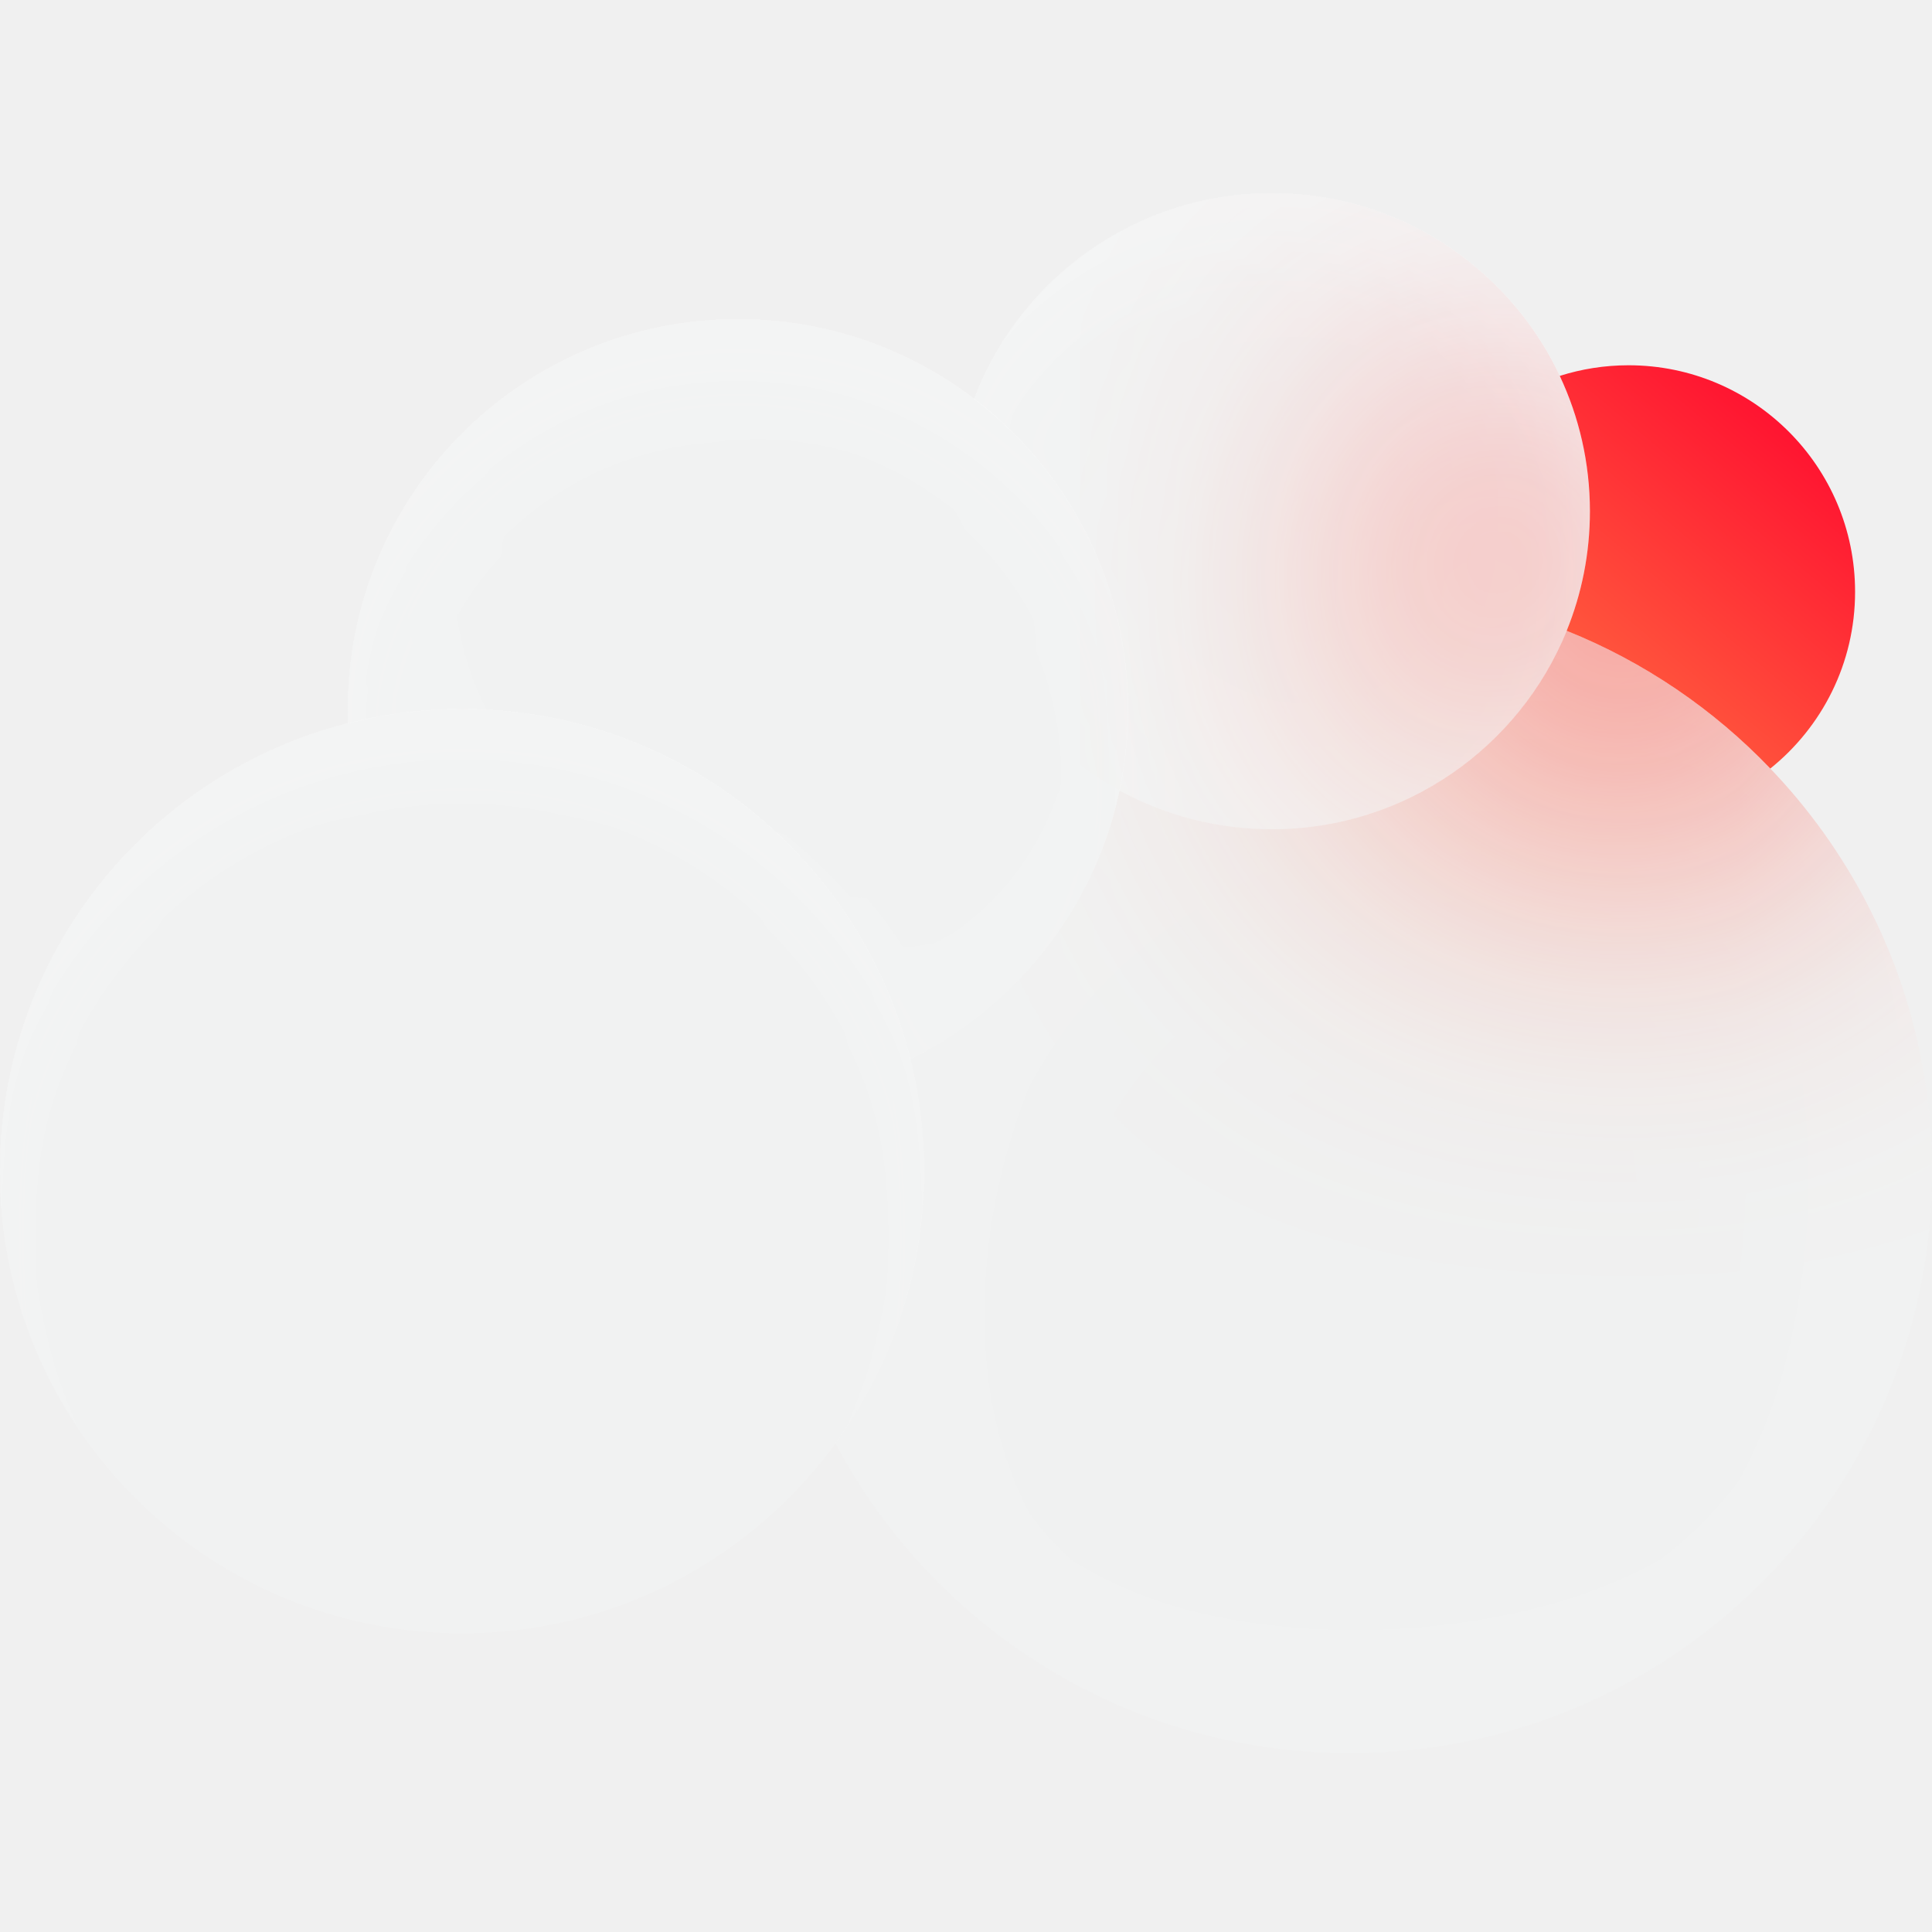
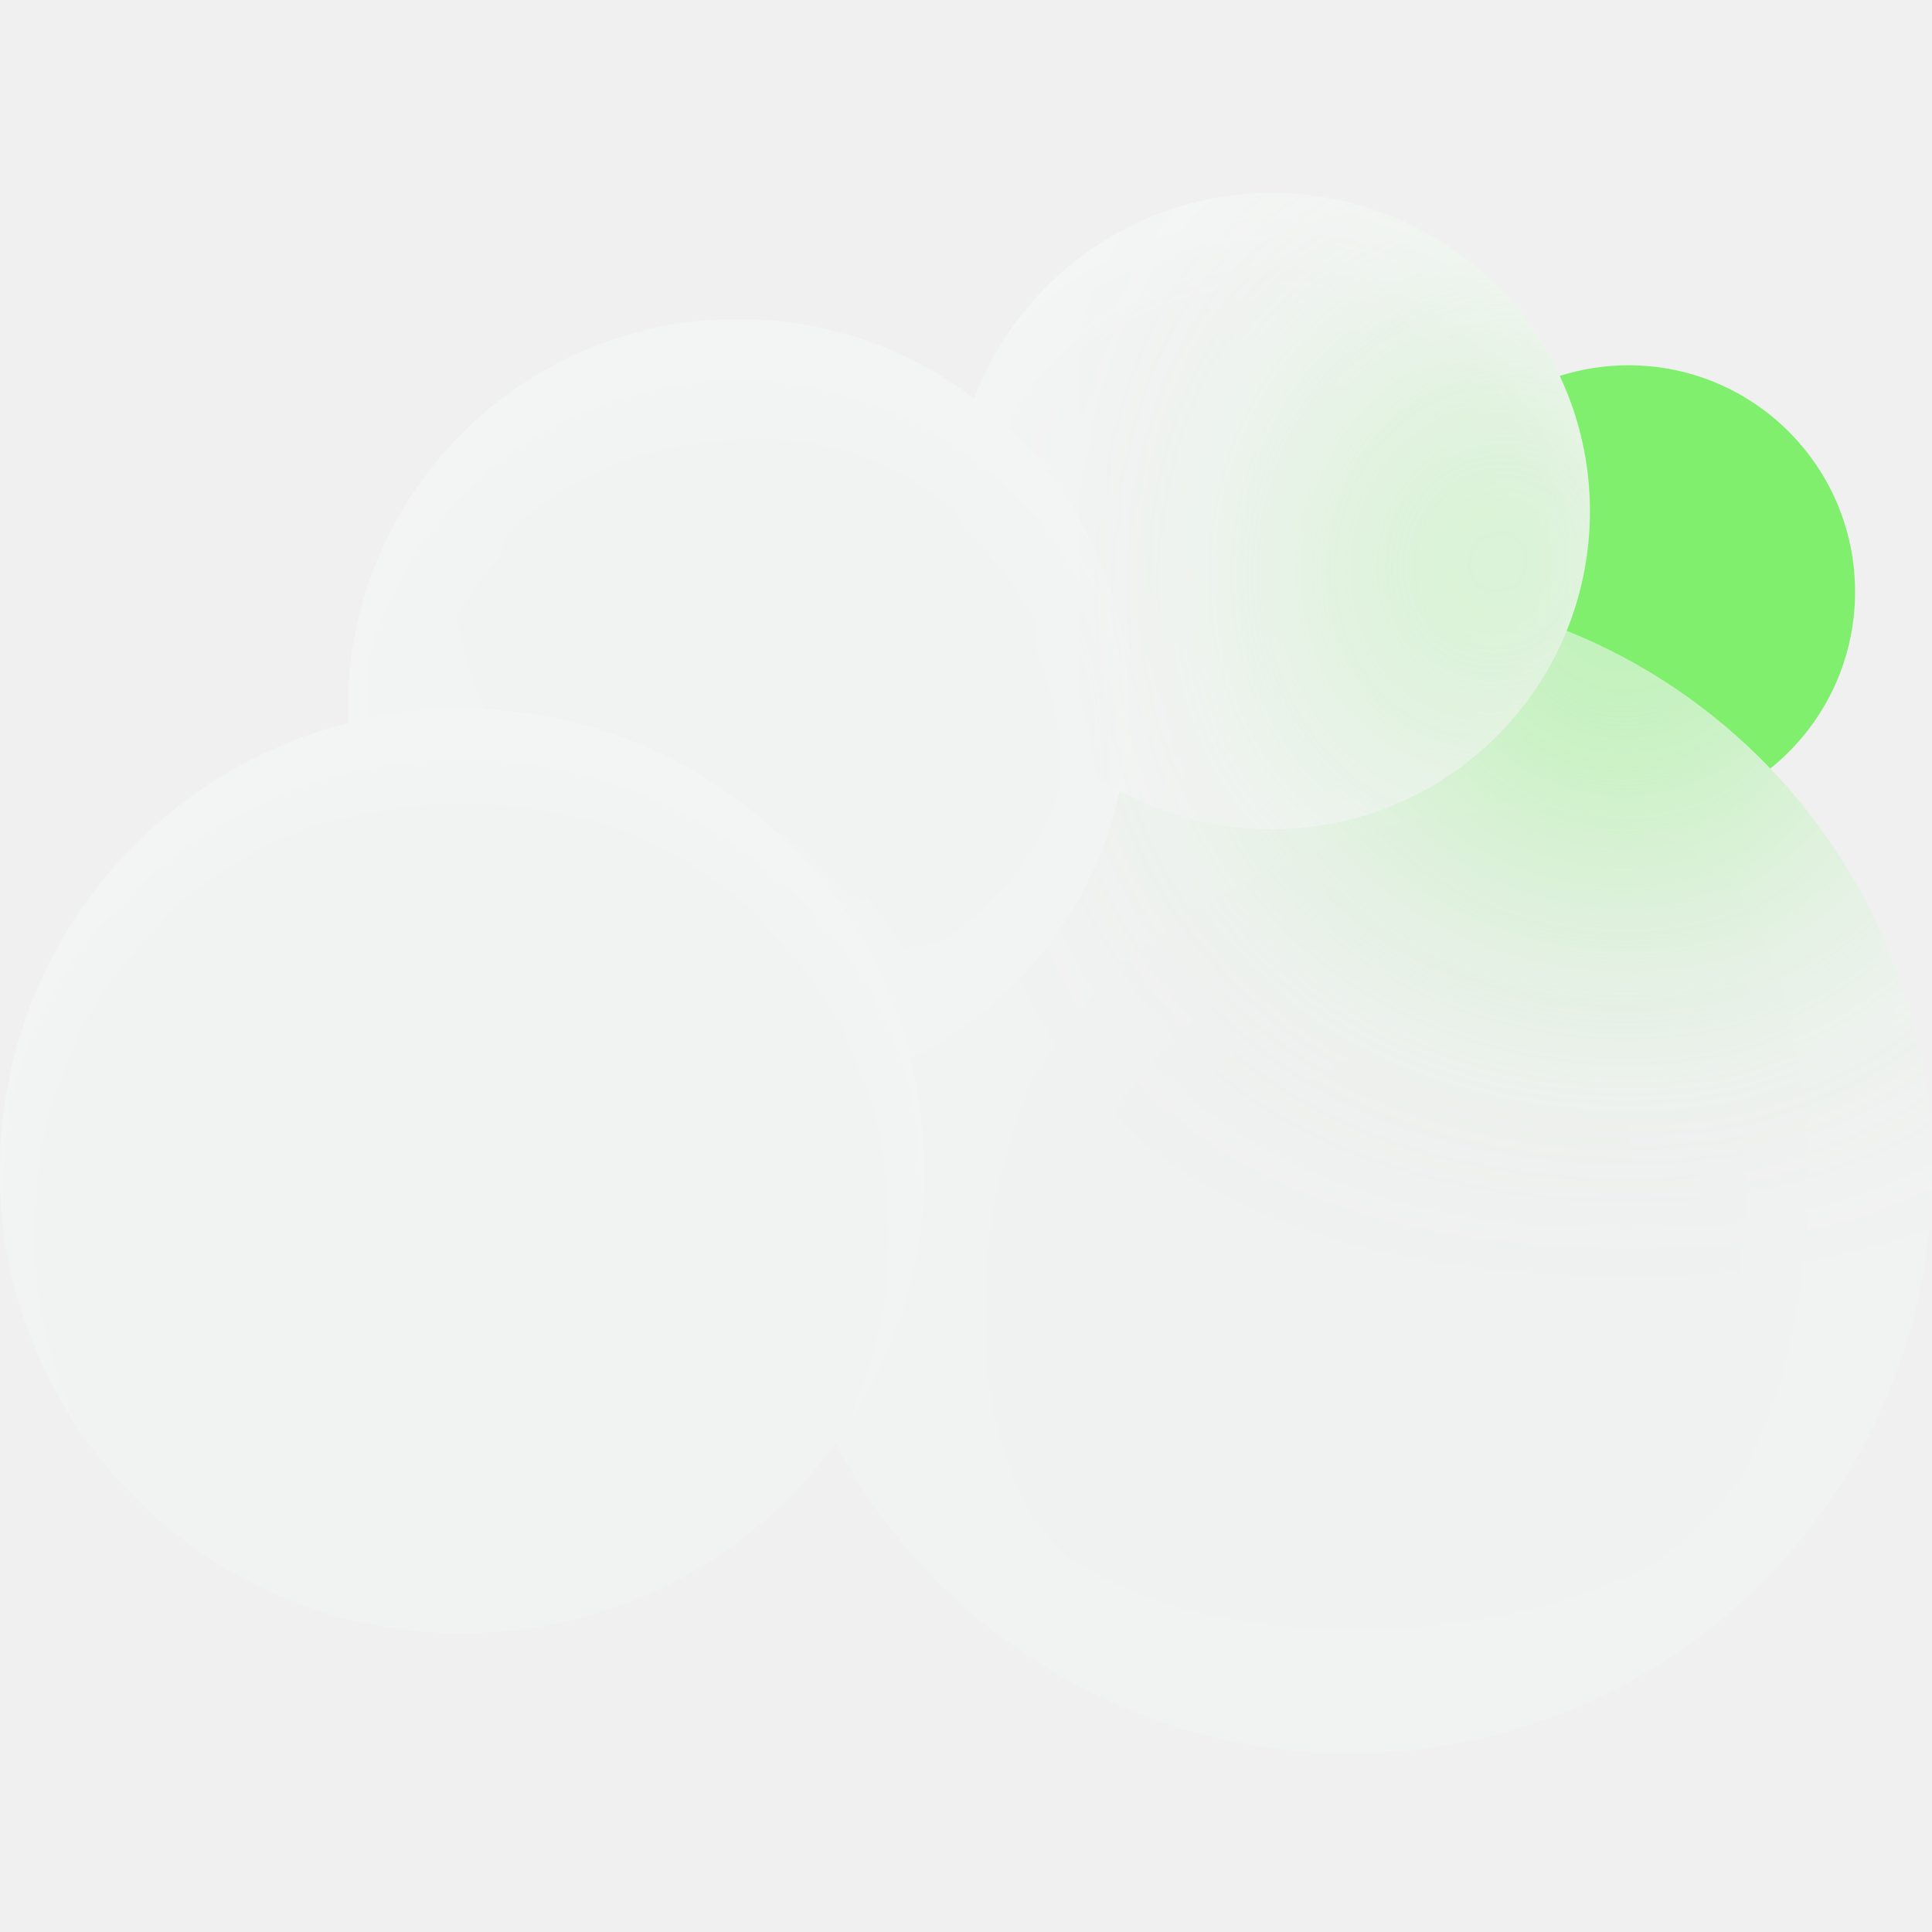
<svg xmlns="http://www.w3.org/2000/svg" width="48" height="48" viewBox="0 0 48 48" fill="none">
  <g clip-path="url(#clip0_5174_50135)">
    <mask id="mask0_5174_50135" style="mask-type:alpha" maskUnits="userSpaceOnUse" x="20" y="15" width="29" height="29">
      <path fill-rule="evenodd" clip-rule="evenodd" d="M27.813 19.637C27.192 22.574 25.239 25.02 22.617 26.314C22.839 27.205 22.956 28.137 22.956 29.096C22.956 31.623 22.14 33.96 20.756 35.856C23.182 40.436 27.997 43.556 33.542 43.556C41.528 43.556 48.001 37.083 48.001 29.097C48.001 23.013 44.244 17.807 38.923 15.672C37.749 18.563 34.912 20.602 31.6 20.602C30.228 20.602 28.938 20.252 27.813 19.637Z" fill="white" />
    </mask>
    <g mask="url(#mask0_5174_50135)">
      <g filter="url(#filter0_f_5174_50135)">
        <path d="M46.089 14.704C46.089 17.812 43.569 20.332 40.46 20.332C37.352 20.332 34.832 17.812 34.832 14.704C34.832 11.595 37.352 9.075 40.46 9.075C43.569 9.075 46.089 11.595 46.089 14.704Z" fill="url(#paint0_linear_5174_50135)" />
      </g>
    </g>
    <g filter="url(#filter1_i_5174_50135)">
      <path fill-rule="evenodd" clip-rule="evenodd" d="M27.813 19.637C27.192 22.574 25.239 25.02 22.617 26.314C22.839 27.205 22.956 28.137 22.956 29.096C22.956 31.623 22.14 33.96 20.756 35.856C23.182 40.436 27.997 43.556 33.542 43.556C41.528 43.556 48.001 37.083 48.001 29.097C48.001 23.013 44.244 17.807 38.923 15.672C37.749 18.563 34.912 20.602 31.6 20.602C30.228 20.602 28.938 20.252 27.813 19.637Z" fill="#F8FCFD" fill-opacity="0.08" />
    </g>
    <g filter="url(#filter2_ii_5174_50135)">
      <path d="M22.956 29.096C22.956 35.435 17.817 40.575 11.478 40.575C5.139 40.575 0 35.435 0 29.096C0 22.757 5.139 17.618 11.478 17.618C17.817 17.618 22.956 22.757 22.956 29.096Z" fill="#F8FCFD" fill-opacity="0.12" />
    </g>
    <mask id="mask1_5174_50135" style="mask-type:alpha" maskUnits="userSpaceOnUse" x="23" y="4" width="17" height="17">
      <path d="M39.5 12.701C39.5 17.065 35.963 20.602 31.6 20.602C27.236 20.602 23.699 17.065 23.699 12.701C23.699 8.338 27.236 4.801 31.6 4.801C35.963 4.801 39.5 8.338 39.5 12.701Z" fill="white" />
    </mask>
    <g mask="url(#mask1_5174_50135)">
      <g filter="url(#filter3_f_5174_50135)">
        <path fill-rule="evenodd" clip-rule="evenodd" d="M36.611 18.809C38.375 17.36 39.5 15.162 39.5 12.701C39.5 11.499 39.232 10.359 38.751 9.339C36.478 10.062 34.832 12.191 34.832 14.703C34.832 16.323 35.516 17.782 36.611 18.809Z" fill="url(#paint1_linear_5174_50135)" />
      </g>
    </g>
    <g filter="url(#filter4_ii_5174_50135)">
      <path fill-rule="evenodd" clip-rule="evenodd" d="M31.599 20.602C35.963 20.602 39.5 17.065 39.5 12.701C39.5 8.338 35.963 4.801 31.599 4.801C28.218 4.801 25.332 6.925 24.205 9.913C26.526 11.683 28.023 14.477 28.023 17.621C28.023 18.312 27.951 18.987 27.813 19.637C28.937 20.252 30.227 20.602 31.599 20.602Z" fill="#F8FCFD" fill-opacity="0.16" />
    </g>
    <path fill-rule="evenodd" clip-rule="evenodd" d="M39.501 12.701C39.501 13.752 39.296 14.755 38.923 15.672C40.85 16.445 42.571 17.62 43.983 19.094C45.267 18.062 46.089 16.479 46.089 14.704C46.089 11.595 43.569 9.075 40.461 9.075C39.865 9.075 39.291 9.168 38.752 9.339C39.232 10.36 39.501 11.499 39.501 12.701Z" fill="url(#paint2_linear_5174_50135)" />
    <g filter="url(#filter5_ii_5174_50135)">
      <path fill-rule="evenodd" clip-rule="evenodd" d="M22.617 26.315C25.82 24.734 28.023 21.435 28.023 17.621C28.023 12.27 23.685 7.932 18.334 7.932C12.983 7.932 8.645 12.27 8.645 17.621C8.645 17.738 8.647 17.854 8.651 17.969C9.555 17.74 10.502 17.618 11.478 17.618C16.858 17.618 21.374 21.32 22.617 26.315Z" fill="#F8FCFD" fill-opacity="0.14" />
    </g>
  </g>
  <defs>
    <filter id="filter0_f_5174_50135" x="18.832" y="-6.925" width="43.256" height="43.257" filterUnits="userSpaceOnUse" color-interpolation-filters="sRGB">
      <feFlood flood-opacity="0" result="BackgroundImageFix" />
      <feBlend mode="normal" in="SourceGraphic" in2="BackgroundImageFix" result="shape" />
      <feGaussianBlur stdDeviation="8" result="effect1_foregroundBlur_5174_50135" />
    </filter>
    <filter id="filter1_i_5174_50135" x="20.756" y="15.672" width="27.246" height="27.885" filterUnits="userSpaceOnUse" color-interpolation-filters="sRGB">
      <feFlood flood-opacity="0" result="BackgroundImageFix" />
      <feBlend mode="normal" in="SourceGraphic" in2="BackgroundImageFix" result="shape" />
      <feColorMatrix in="SourceAlpha" type="matrix" values="0 0 0 0 0 0 0 0 0 0 0 0 0 0 0 0 0 0 127 0" result="hardAlpha" />
      <feOffset />
      <feGaussianBlur stdDeviation="5.726" />
      <feComposite in2="hardAlpha" operator="arithmetic" k2="-1" k3="1" />
      <feColorMatrix type="matrix" values="0 0 0 0 1 0 0 0 0 1 0 0 0 0 1 0 0 0 0.05 0" />
      <feBlend mode="normal" in2="shape" result="effect1_innerShadow_5174_50135" />
    </filter>
    <filter id="filter2_ii_5174_50135" x="0" y="17.618" width="22.957" height="24.592" filterUnits="userSpaceOnUse" color-interpolation-filters="sRGB">
      <feFlood flood-opacity="0" result="BackgroundImageFix" />
      <feBlend mode="normal" in="SourceGraphic" in2="BackgroundImageFix" result="shape" />
      <feColorMatrix in="SourceAlpha" type="matrix" values="0 0 0 0 0 0 0 0 0 0 0 0 0 0 0 0 0 0 127 0" result="hardAlpha" />
      <feOffset dy="1.636" />
      <feGaussianBlur stdDeviation="0.818" />
      <feComposite in2="hardAlpha" operator="arithmetic" k2="-1" k3="1" />
      <feColorMatrix type="matrix" values="0 0 0 0 1 0 0 0 0 1 0 0 0 0 1 0 0 0 0.15 0" />
      <feBlend mode="normal" in2="shape" result="effect1_innerShadow_5174_50135" />
      <feColorMatrix in="SourceAlpha" type="matrix" values="0 0 0 0 0 0 0 0 0 0 0 0 0 0 0 0 0 0 127 0" result="hardAlpha" />
      <feOffset />
      <feGaussianBlur stdDeviation="5.726" />
      <feComposite in2="hardAlpha" operator="arithmetic" k2="-1" k3="1" />
      <feColorMatrix type="matrix" values="0 0 0 0 1 0 0 0 0 1 0 0 0 0 1 0 0 0 0.05 0" />
      <feBlend mode="normal" in2="effect1_innerShadow_5174_50135" result="effect2_innerShadow_5174_50135" />
    </filter>
    <filter id="filter3_f_5174_50135" x="26.832" y="1.339" width="20.668" height="25.471" filterUnits="userSpaceOnUse" color-interpolation-filters="sRGB">
      <feFlood flood-opacity="0" result="BackgroundImageFix" />
      <feBlend mode="normal" in="SourceGraphic" in2="BackgroundImageFix" result="shape" />
      <feGaussianBlur stdDeviation="4" result="effect1_foregroundBlur_5174_50135" />
    </filter>
    <filter id="filter4_ii_5174_50135" x="24.205" y="4.801" width="15.295" height="17.437" filterUnits="userSpaceOnUse" color-interpolation-filters="sRGB">
      <feFlood flood-opacity="0" result="BackgroundImageFix" />
      <feBlend mode="normal" in="SourceGraphic" in2="BackgroundImageFix" result="shape" />
      <feColorMatrix in="SourceAlpha" type="matrix" values="0 0 0 0 0 0 0 0 0 0 0 0 0 0 0 0 0 0 127 0" result="hardAlpha" />
      <feOffset dy="1.636" />
      <feGaussianBlur stdDeviation="0.818" />
      <feComposite in2="hardAlpha" operator="arithmetic" k2="-1" k3="1" />
      <feColorMatrix type="matrix" values="0 0 0 0 1 0 0 0 0 1 0 0 0 0 1 0 0 0 0.15 0" />
      <feBlend mode="normal" in2="shape" result="effect1_innerShadow_5174_50135" />
      <feColorMatrix in="SourceAlpha" type="matrix" values="0 0 0 0 0 0 0 0 0 0 0 0 0 0 0 0 0 0 127 0" result="hardAlpha" />
      <feOffset />
      <feGaussianBlur stdDeviation="5.726" />
      <feComposite in2="hardAlpha" operator="arithmetic" k2="-1" k3="1" />
      <feColorMatrix type="matrix" values="0 0 0 0 1 0 0 0 0 1 0 0 0 0 1 0 0 0 0.05 0" />
      <feBlend mode="normal" in2="effect1_innerShadow_5174_50135" result="effect2_innerShadow_5174_50135" />
    </filter>
    <filter id="filter5_ii_5174_50135" x="8.645" y="7.932" width="19.379" height="20.019" filterUnits="userSpaceOnUse" color-interpolation-filters="sRGB">
      <feFlood flood-opacity="0" result="BackgroundImageFix" />
      <feBlend mode="normal" in="SourceGraphic" in2="BackgroundImageFix" result="shape" />
      <feColorMatrix in="SourceAlpha" type="matrix" values="0 0 0 0 0 0 0 0 0 0 0 0 0 0 0 0 0 0 127 0" result="hardAlpha" />
      <feOffset dy="1.636" />
      <feGaussianBlur stdDeviation="0.818" />
      <feComposite in2="hardAlpha" operator="arithmetic" k2="-1" k3="1" />
      <feColorMatrix type="matrix" values="0 0 0 0 1 0 0 0 0 1 0 0 0 0 1 0 0 0 0.15 0" />
      <feBlend mode="normal" in2="shape" result="effect1_innerShadow_5174_50135" />
      <feColorMatrix in="SourceAlpha" type="matrix" values="0 0 0 0 0 0 0 0 0 0 0 0 0 0 0 0 0 0 127 0" result="hardAlpha" />
      <feOffset />
      <feGaussianBlur stdDeviation="5.726" />
      <feComposite in2="hardAlpha" operator="arithmetic" k2="-1" k3="1" />
      <feColorMatrix type="matrix" values="0 0 0 0 1 0 0 0 0 1 0 0 0 0 1 0 0 0 0.05 0" />
      <feBlend mode="normal" in2="effect1_innerShadow_5174_50135" result="effect2_innerShadow_5174_50135" />
    </filter>
    <linearGradient id="paint0_linear_5174_50135" x1="44.923" y1="8.096" x2="35.659" y2="19.137" gradientUnits="userSpaceOnUse">
-       <stop offset="0.001" stop-color="#FF002D" />
-       <stop offset="1" stop-color="#FF7F44" />
+       <stop offset="0.001" stop-color="#80EF6E" />
+       <stop offset="1" stop-color="#80EF6E" />
    </linearGradient>
    <linearGradient id="paint1_linear_5174_50135" x1="39.017" y1="8.515" x2="32.104" y2="12.577" gradientUnits="userSpaceOnUse">
-       <stop offset="0.001" stop-color="#FF002D" />
-       <stop offset="1" stop-color="#FF7F44" />
+       <stop offset="0.001" stop-color="#80EF6E" />
+       <stop offset="1" stop-color="#80EF6E" />
    </linearGradient>
    <linearGradient id="paint2_linear_5174_50135" x1="44.923" y1="8.096" x2="35.659" y2="19.137" gradientUnits="userSpaceOnUse">
-       <stop offset="0.001" stop-color="#FF002D" />
-       <stop offset="1" stop-color="#FF7F44" />
+       <stop offset="0.001" stop-color="#80EF6E" />
+       <stop offset="1" stop-color="#80EF6E" />
    </linearGradient>
    <clipPath id="clip0_5174_50135">
      <rect width="48" height="48" fill="white" />
    </clipPath>
  </defs>
</svg>
